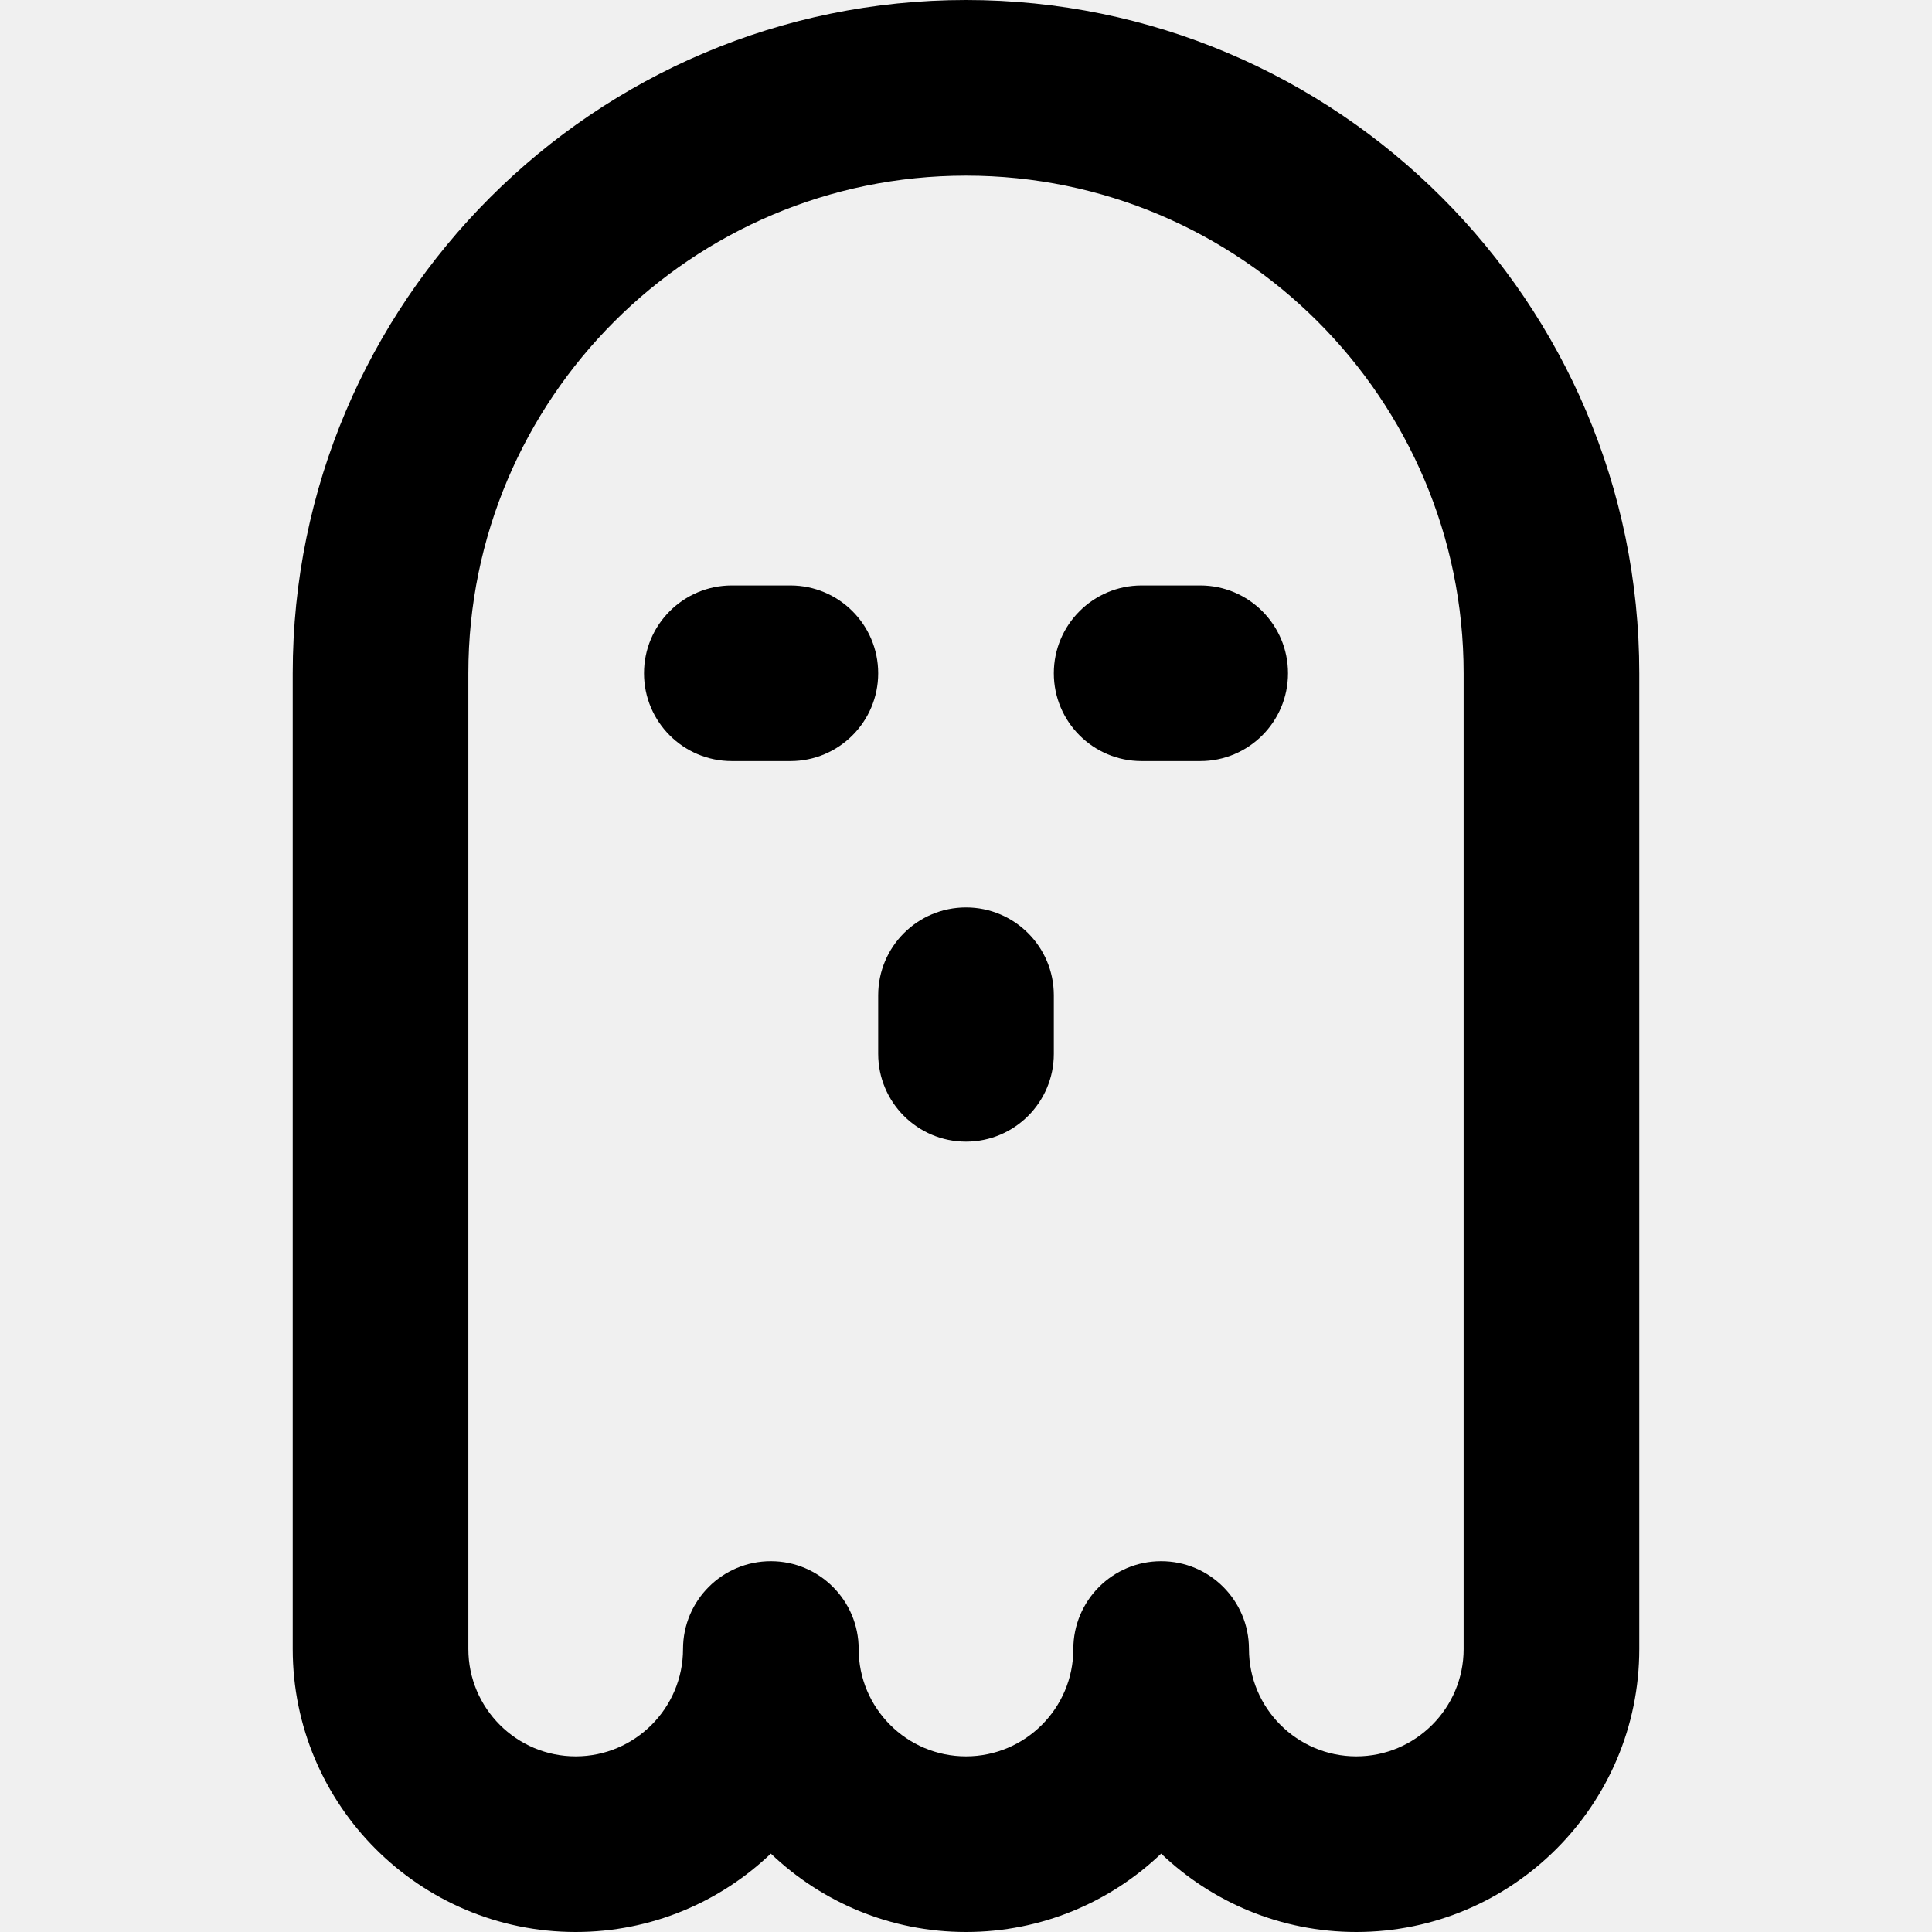
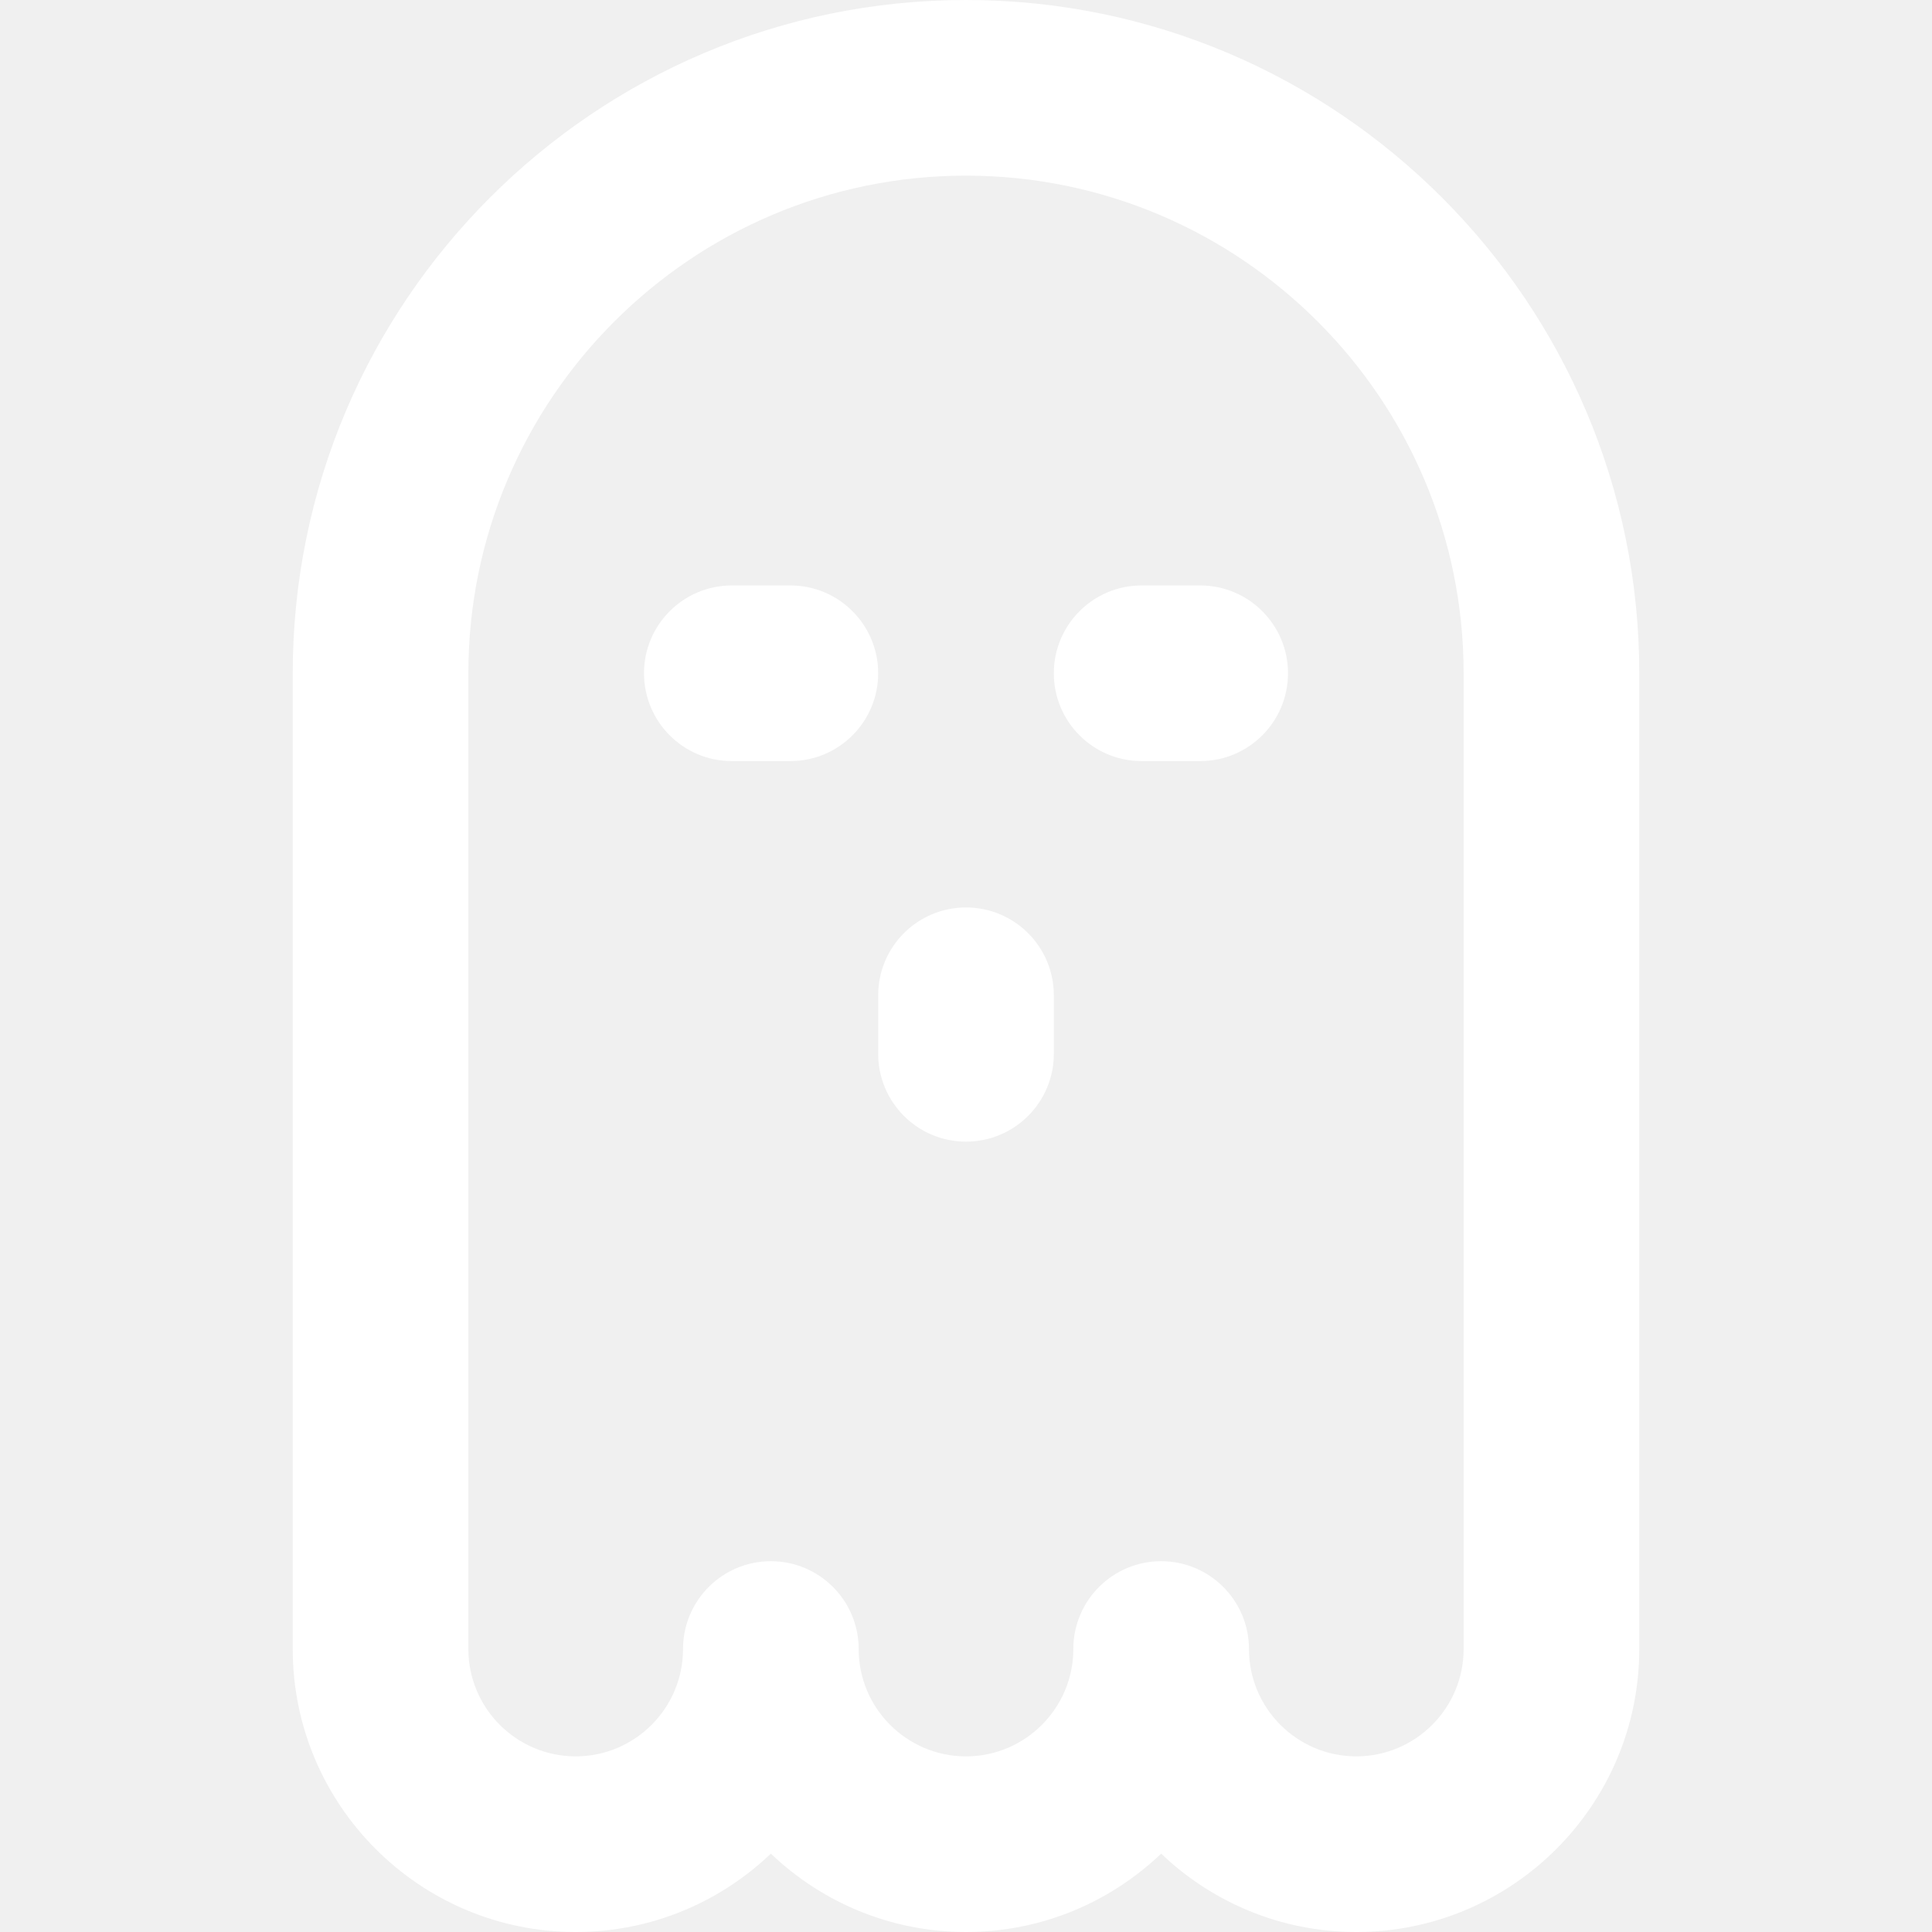
- <svg xmlns="http://www.w3.org/2000/svg" version="1.1" id="Layer_1" x="0px" y="0px" viewBox="0 0 512 512" style="enable-background:new 0 0 512 512;" xml:space="preserve">
+ <svg xmlns="http://www.w3.org/2000/svg" version="1.1" id="Layer_1" fill="white" x="0px" y="0px" viewBox="0 0 512 512" style="enable-background:new 0 0 512 512;" xml:space="preserve">
  <g>
    <g>
      <path d="M256.002,0C157.617,0,77.576,80.041,77.576,178.424v258.584c0,41.351,33.641,74.992,74.991,74.992    c20.038,0,38.251-7.916,51.716-20.765C217.749,504.084,235.962,512,256,512s38.251-7.916,51.717-20.765    C321.184,504.084,339.395,512,359.435,512c41.349,0,74.989-33.641,74.989-74.992V178.424C434.424,80.041,354.384,0,256.002,0z     M387.878,437.008c0.002,15.686-12.76,28.447-28.444,28.447s-28.445-12.761-28.445-28.447c0-12.853-10.42-23.273-23.273-23.273    c-12.853,0-23.273,10.42-23.273,23.273c0,15.686-12.76,28.447-28.444,28.447c-15.684,0-28.444-12.761-28.444-28.447    c0-12.853-10.42-23.273-23.273-23.273s-23.273,10.42-23.273,23.273c0,15.686-12.76,28.447-28.444,28.447    s-28.445-12.761-28.445-28.447V178.424c0-72.718,59.161-131.878,131.878-131.878s131.878,59.161,131.878,131.878V437.008z" />
    </g>
  </g>
  <g>
    <g>
      <path d="M209.456,155.151h-15.515c-12.853,0-23.273,10.42-23.273,23.273s10.42,23.273,23.273,23.273h15.515    c12.853,0,23.273-10.42,23.273-23.273S222.309,155.151,209.456,155.151z" />
    </g>
  </g>
  <g>
    <g>
      <path d="M318.062,155.151h-15.515c-12.853,0-23.273,10.42-23.273,23.273s10.42,23.273,23.273,23.273h15.515    c12.853,0,23.273-10.42,23.273-23.273S330.915,155.151,318.062,155.151z" />
    </g>
  </g>
  <g>
    <g>
      <path d="M256.002,240.484c-12.853,0-23.273,10.42-23.273,23.273v15.515c0,12.853,10.42,23.273,23.273,23.273    c12.853,0,23.273-10.42,23.273-23.273v-15.515C279.274,250.904,268.854,240.484,256.002,240.484z" />
    </g>
  </g>
  <g>
</g>
  <g>
</g>
  <g>
</g>
  <g>
</g>
  <g>
</g>
  <g>
</g>
  <g>
</g>
  <g>
</g>
  <g>
</g>
  <g>
</g>
  <g>
</g>
  <g>
</g>
  <g>
</g>
  <g>
</g>
  <g>
</g>
</svg>
